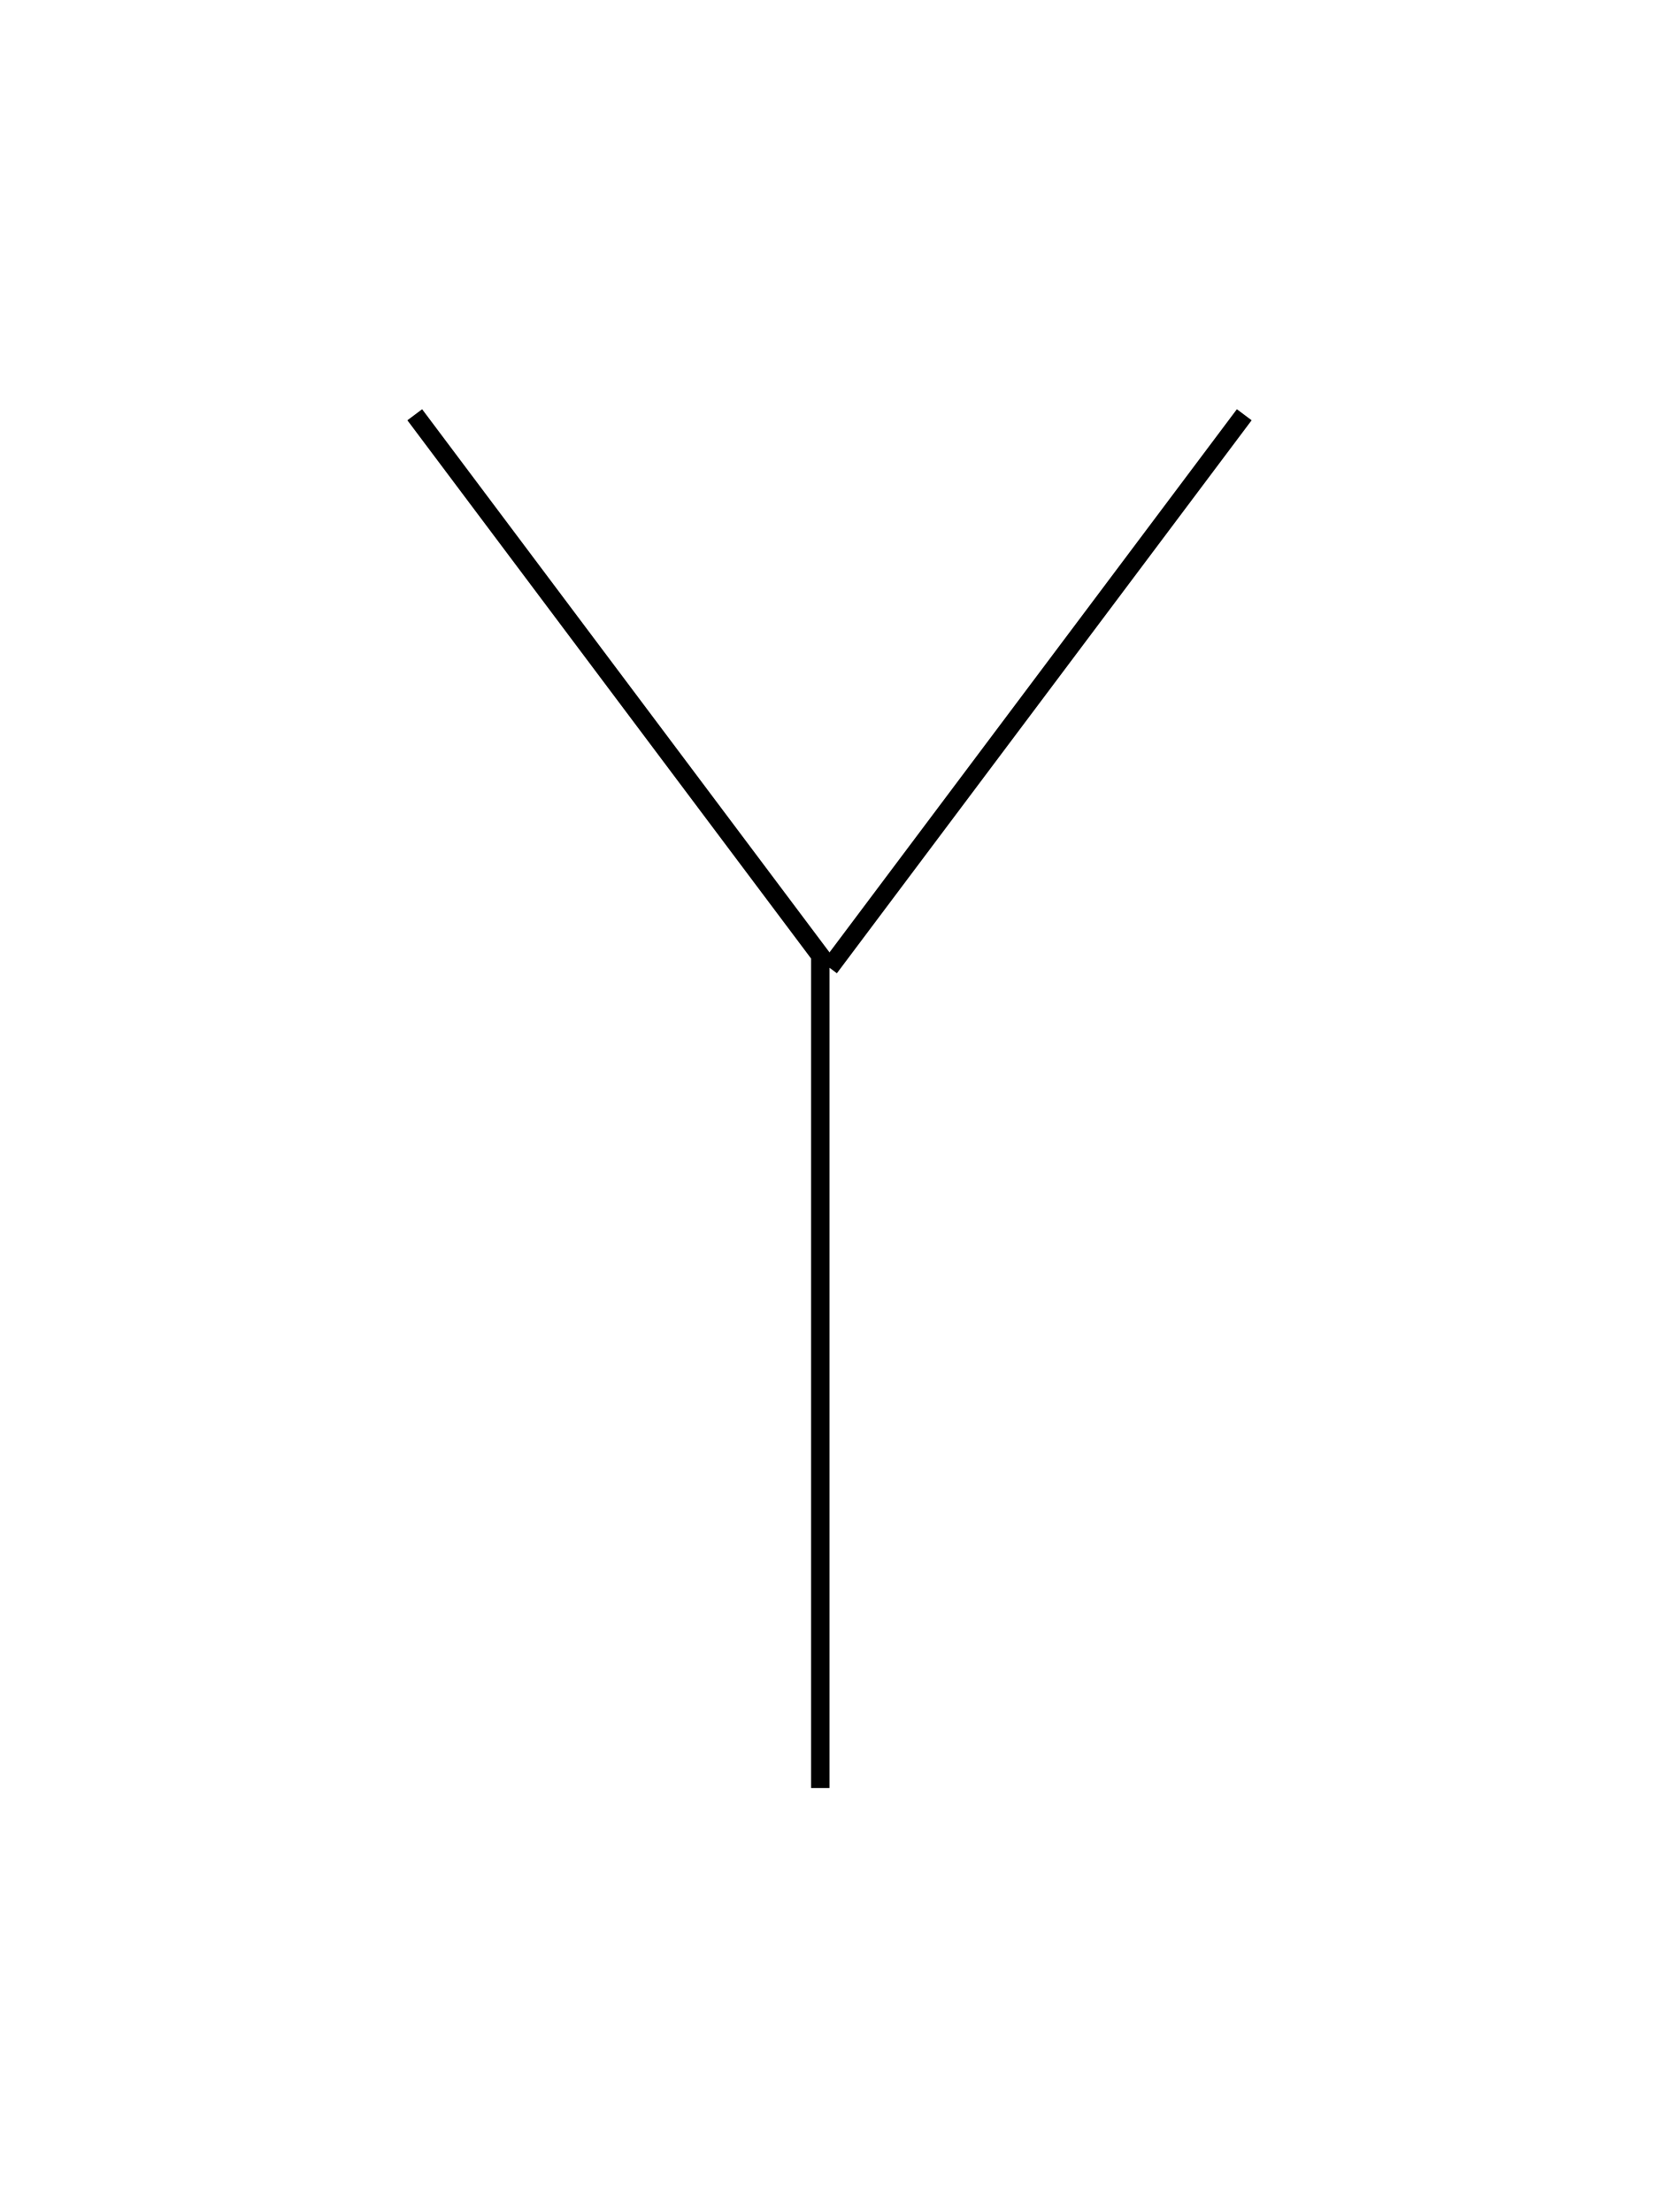
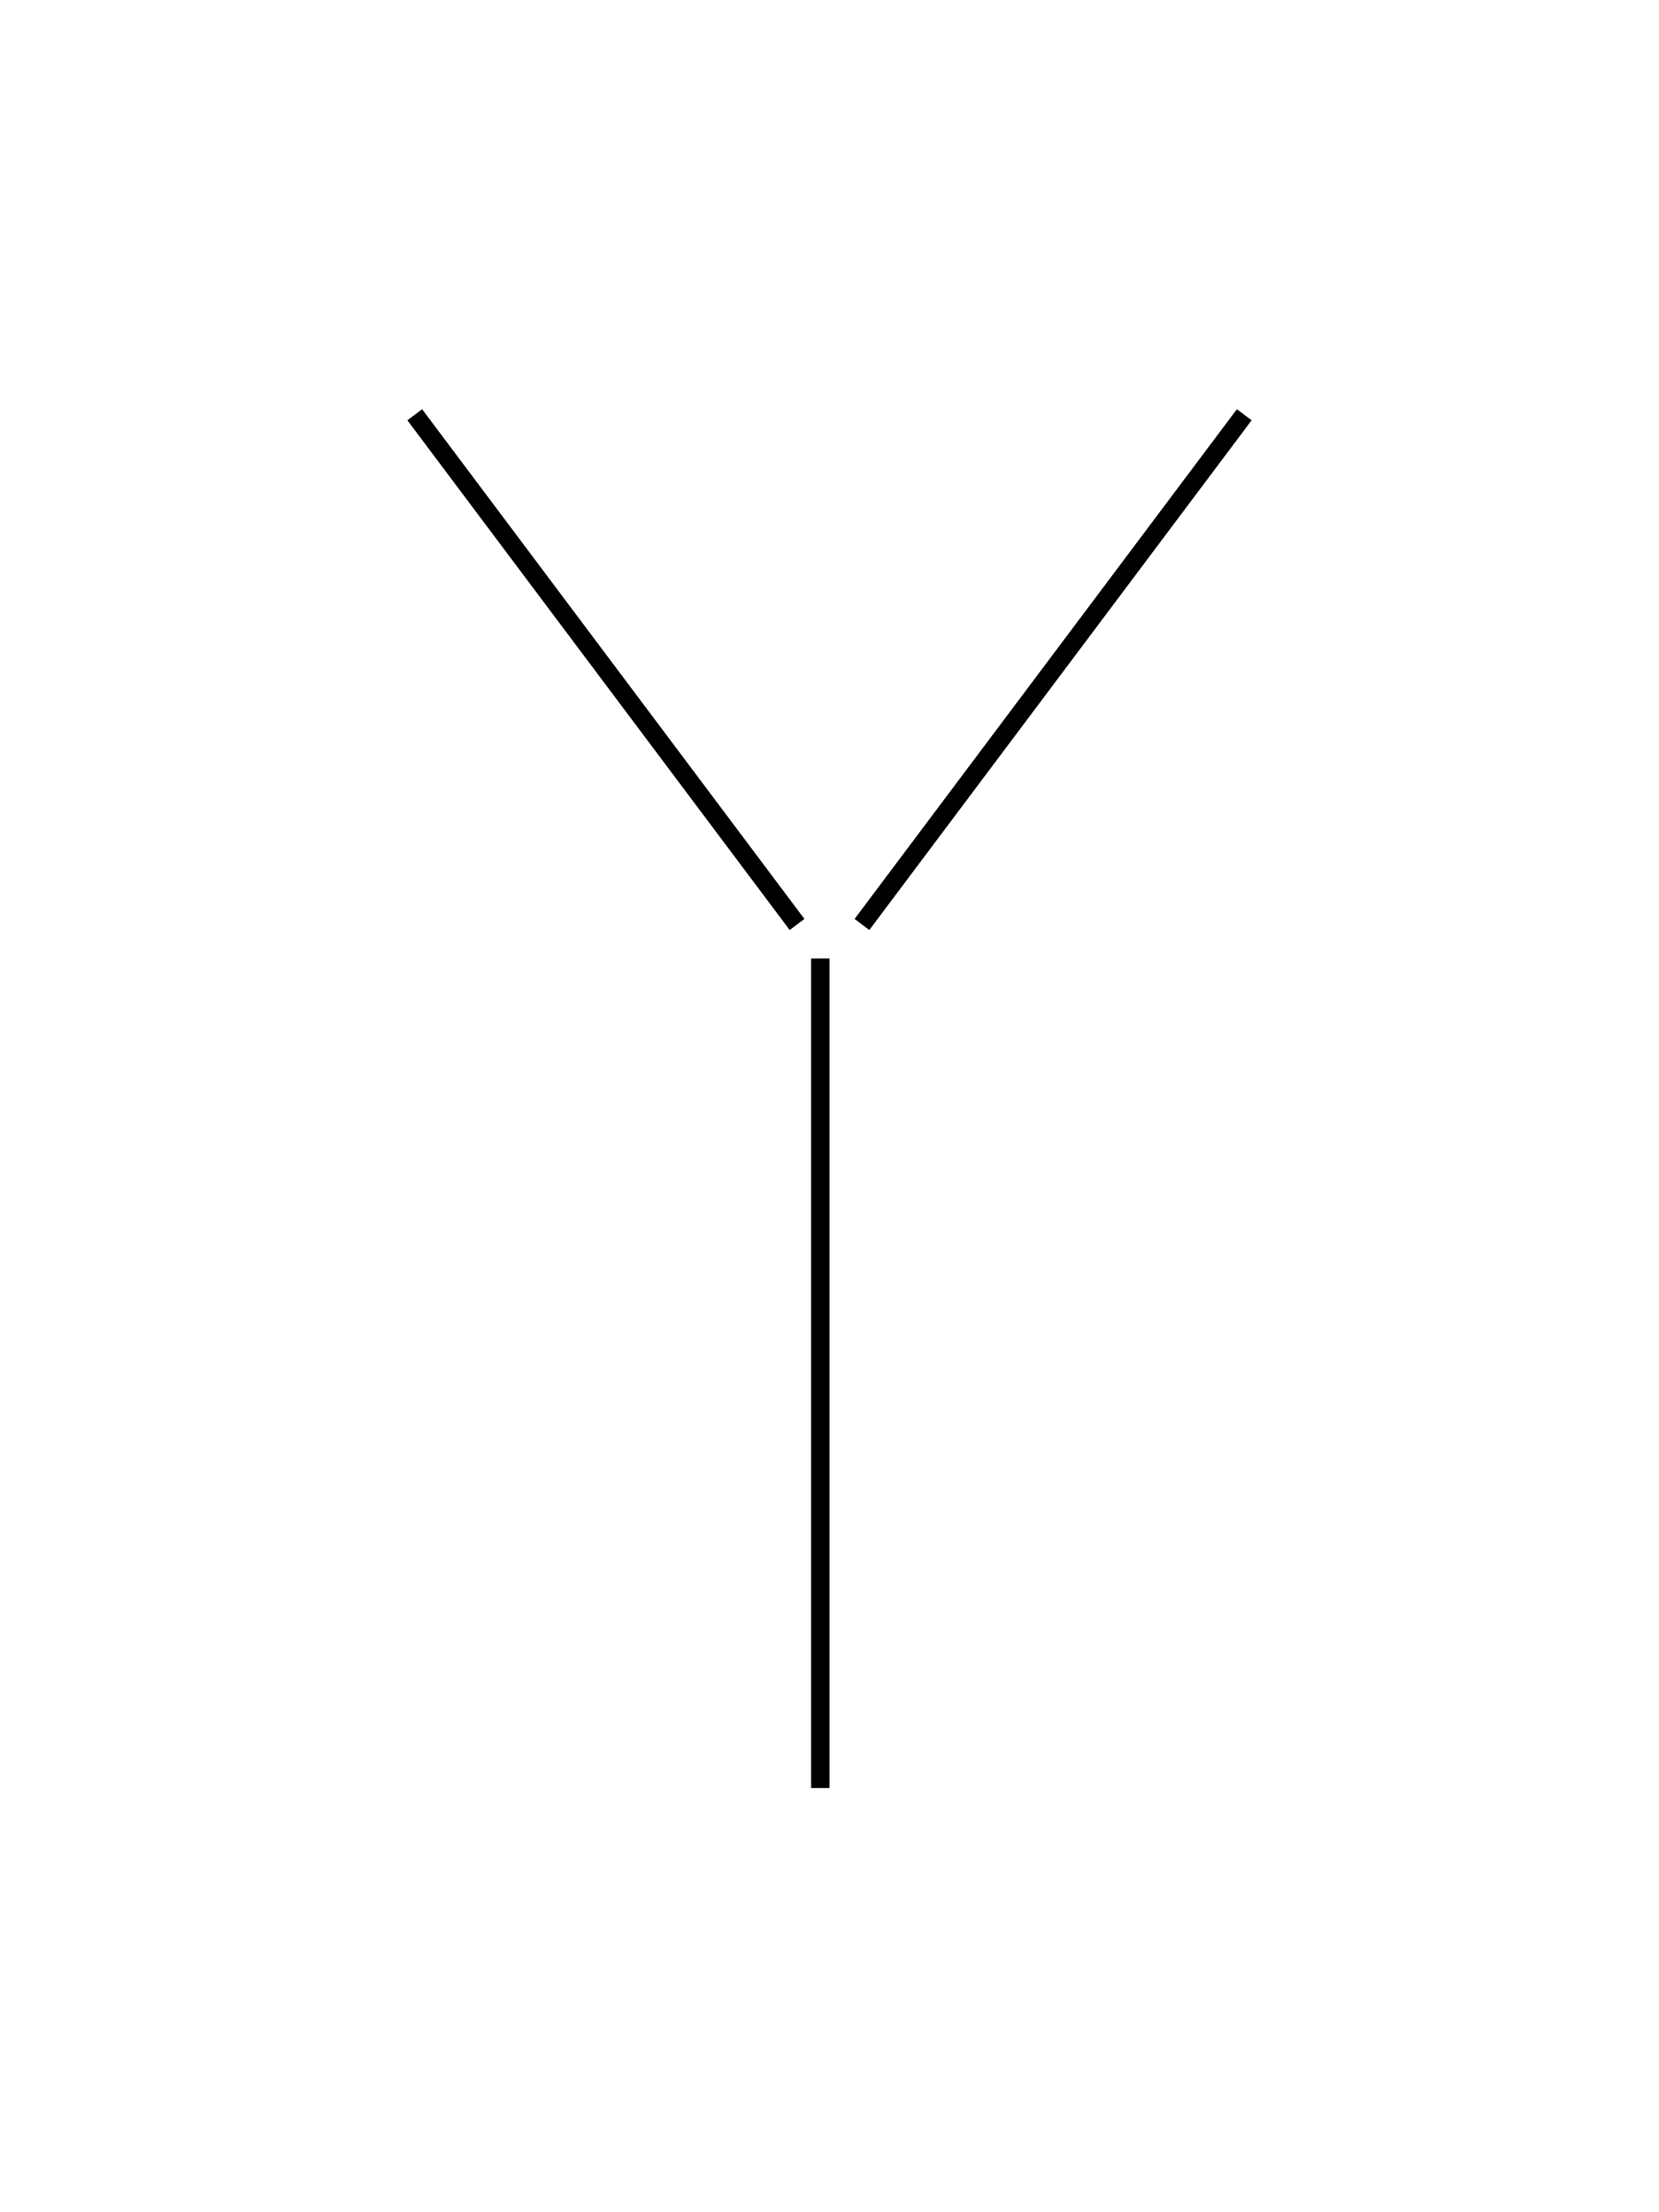
<svg xmlns="http://www.w3.org/2000/svg" version="1.1" id="Ebene_1" x="0px" y="0px" width="90px" height="120px" viewBox="0 0 90 120" enable-background="new 0 0 90 120" xml:space="preserve">
  <g id="Ebene_4">
-     <line fill="none" stroke="#000000" stroke-miterlimit="10" x1="22.5" y1="22.5" x2="45" y2="52.5" />
-     <line fill="none" stroke="#000000" stroke-miterlimit="10" x1="67.5" y1="22.5" x2="45" y2="52.5" />
+     <line fill="none" stroke="#000000" stroke-miterlimit="10" x1="22.5" y1="22.5" x2="43.24" y2="50.153" />
+     <line fill="none" stroke="#000000" stroke-miterlimit="10" x1="67.5" y1="22.5" x2="46.76" y2="50.153" />
    <line fill="none" stroke="#000000" stroke-miterlimit="10" x1="44.5" y1="52" x2="44.5" y2="97" />
  </g>
</svg>
